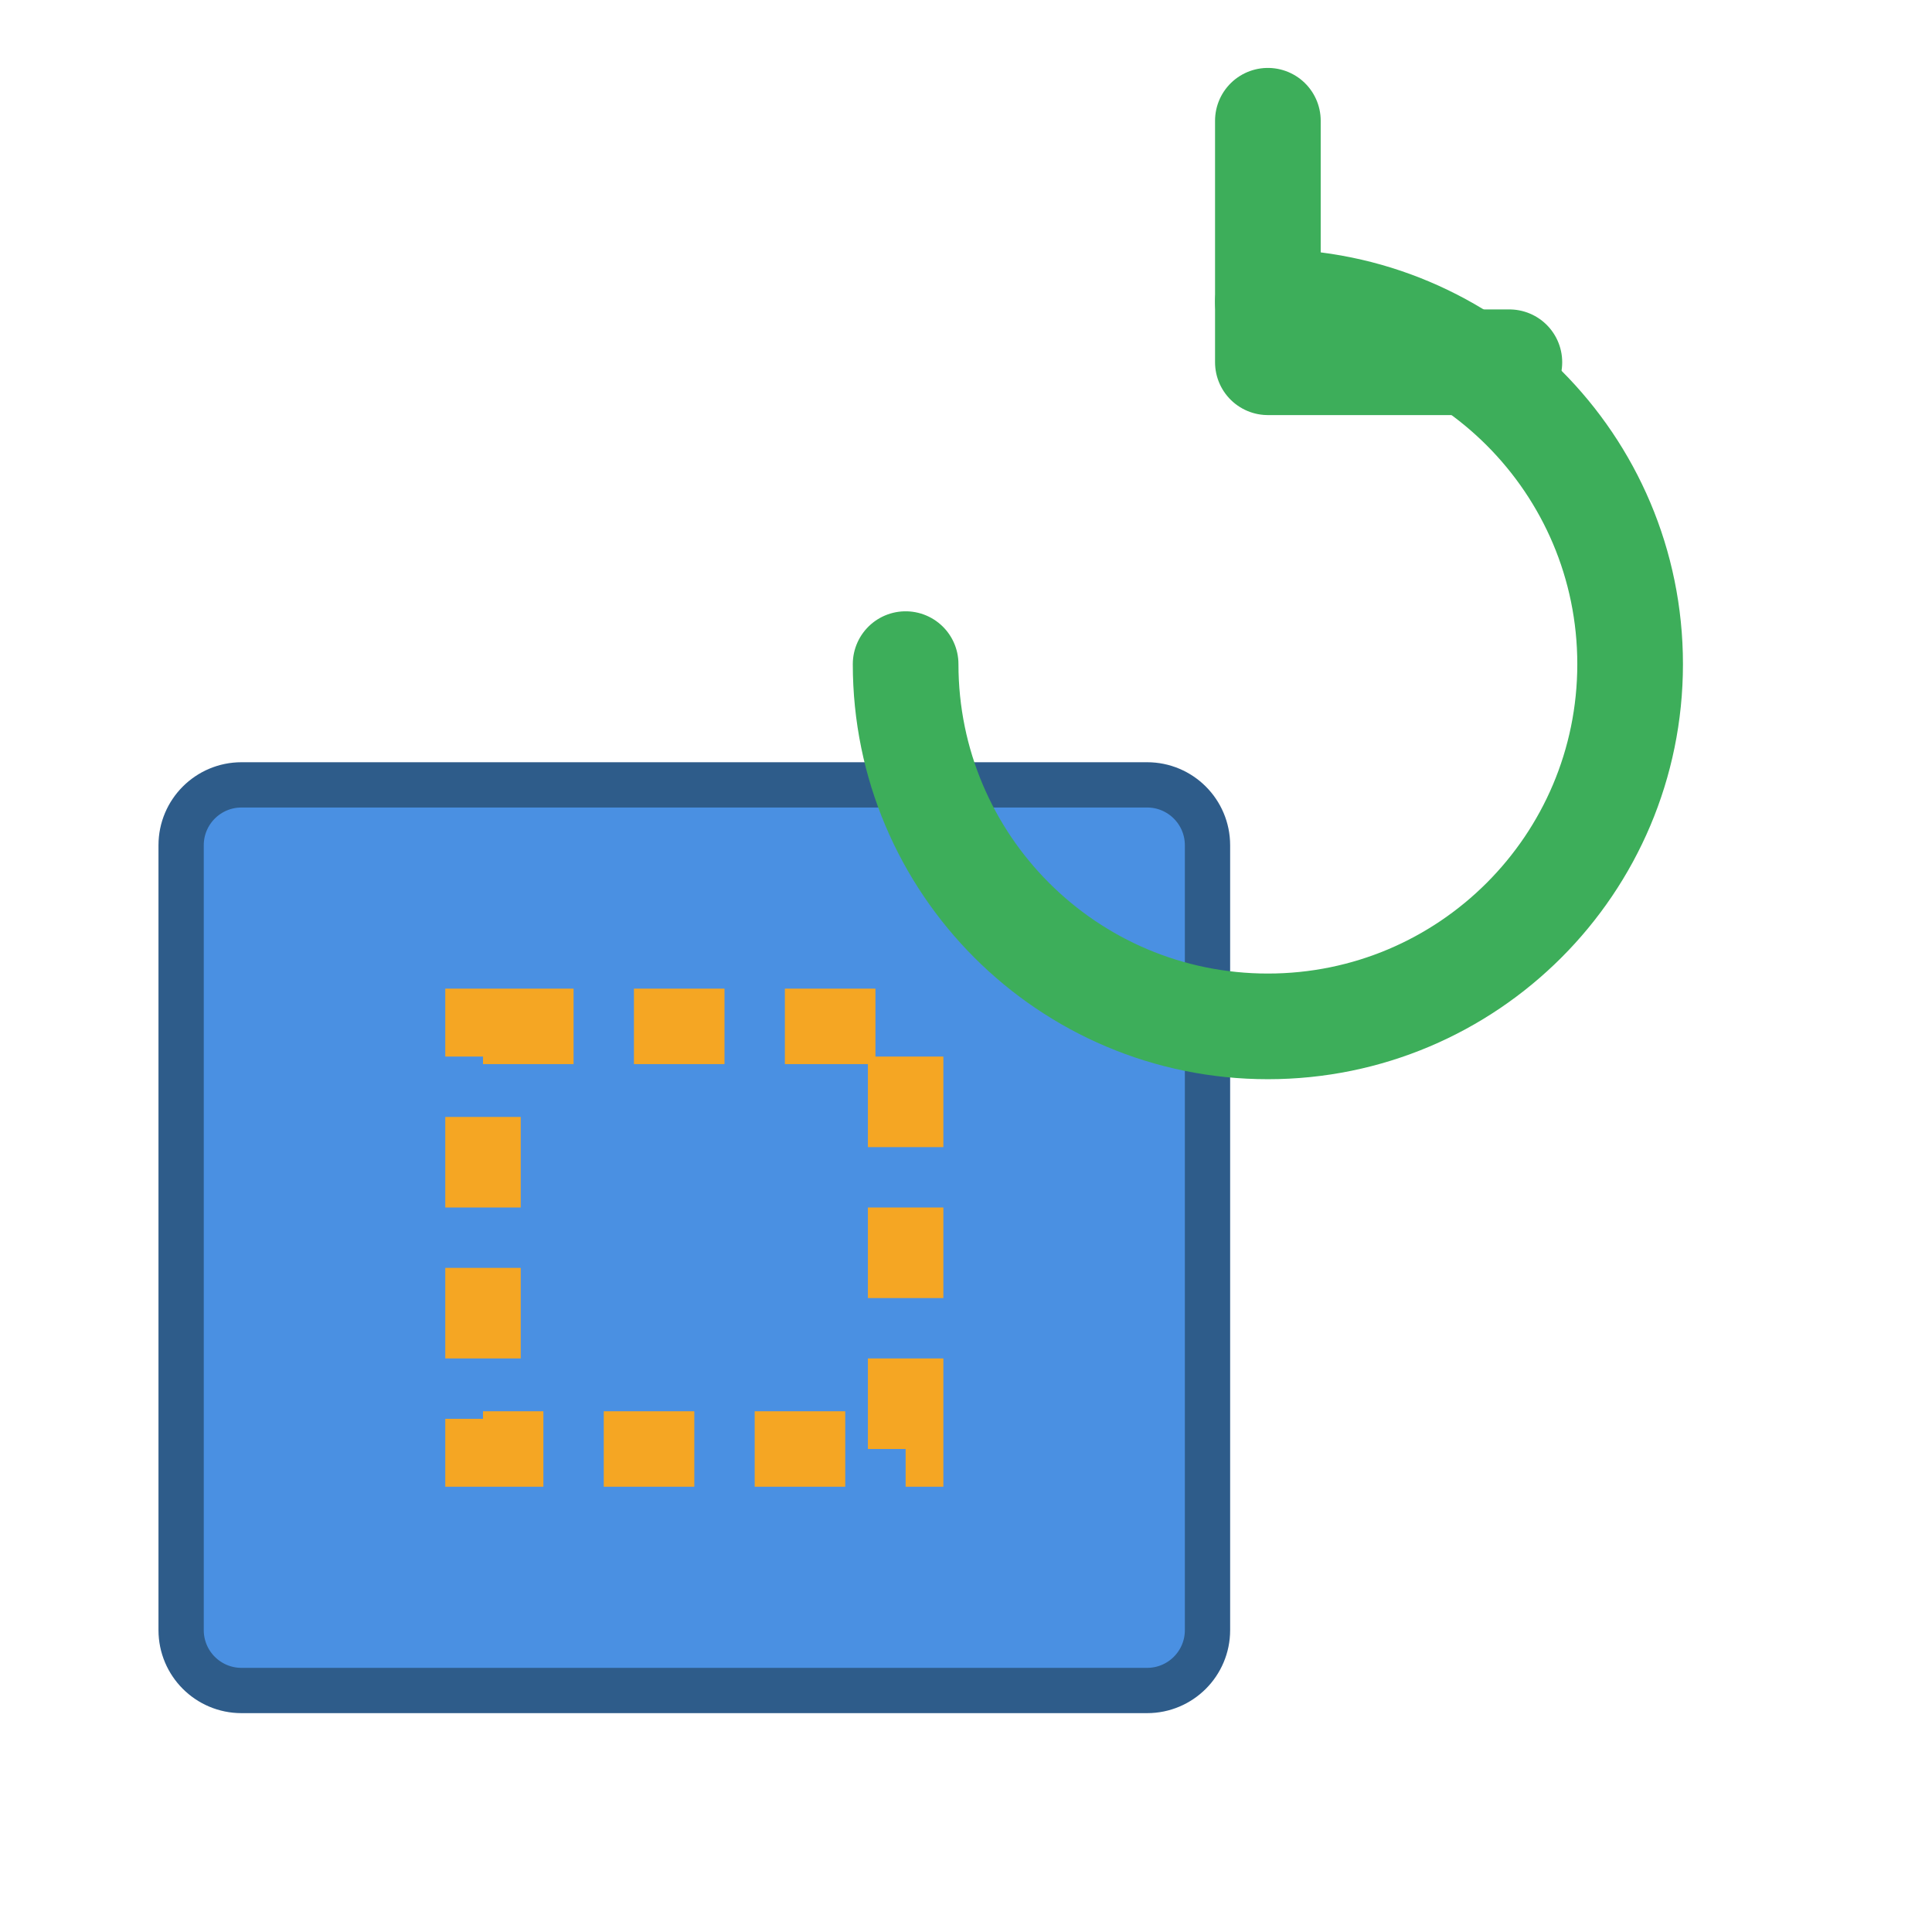
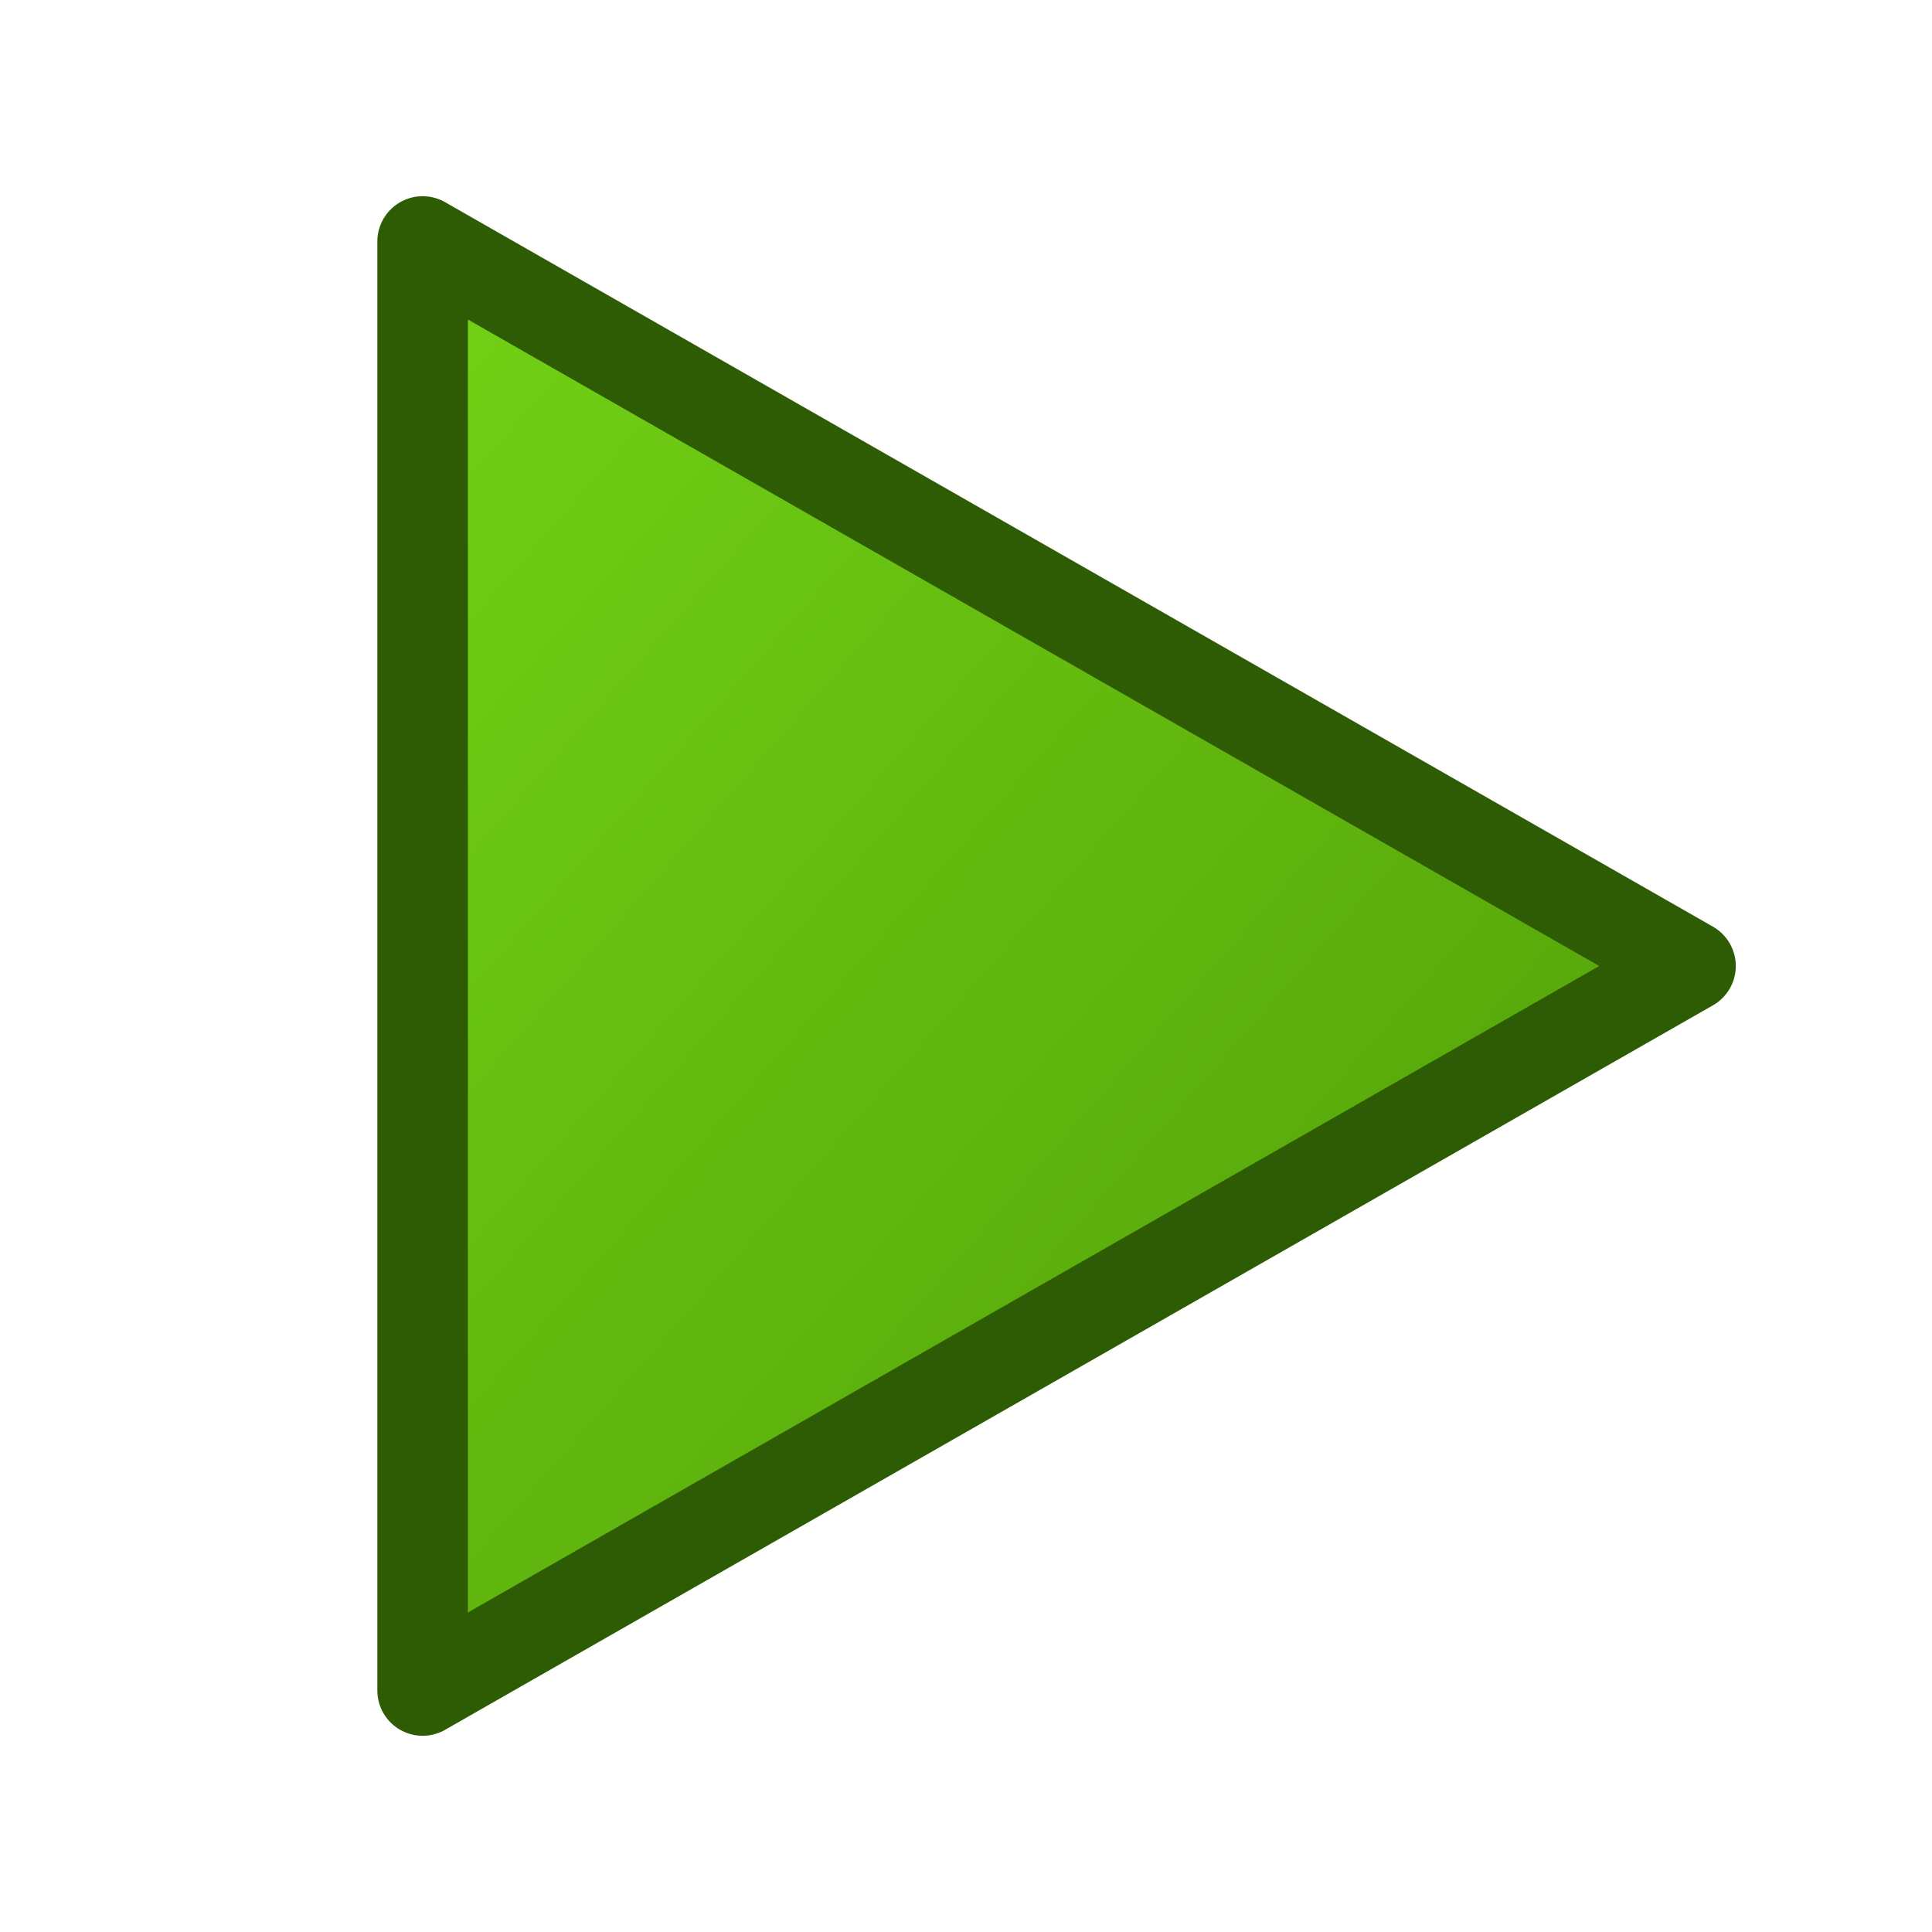
<svg xmlns="http://www.w3.org/2000/svg" viewBox="0 0 64 64" width="64" height="64">
-   <rect x="6" y="26" width="34" height="30" rx="2" fill="#4A90E2" stroke="#2E5C8A" stroke-width="1.5" />
-   <rect x="16" y="34" width="14" height="14" fill="none" stroke="#F5A623" stroke-width="2.5" stroke-dasharray="3,2" />
-   <path d="M42 10 A12 12 0 1 1 30 22" fill="none" stroke="#3DAE5A" stroke-width="3.5" stroke-linecap="round" />
-   <path d="M42 4 L42 12 L50 12" fill="none" stroke="#3DAE5A" stroke-width="3.5" stroke-linecap="round" stroke-linejoin="round" />
+   <defs>
+     <linearGradient id="g" x1="0" y1="0" x2="1" y2="1">
+       <stop offset="0" stop-color="#73d216" />
+       <stop offset="1" stop-color="#4e9a06" />
+     </linearGradient>
+   </defs>
+   <path d="M14 8 L56 32 L14 56 Z" fill="url(#g)" stroke="#2e5c04" stroke-width="3" stroke-linejoin="round" />
</svg>
